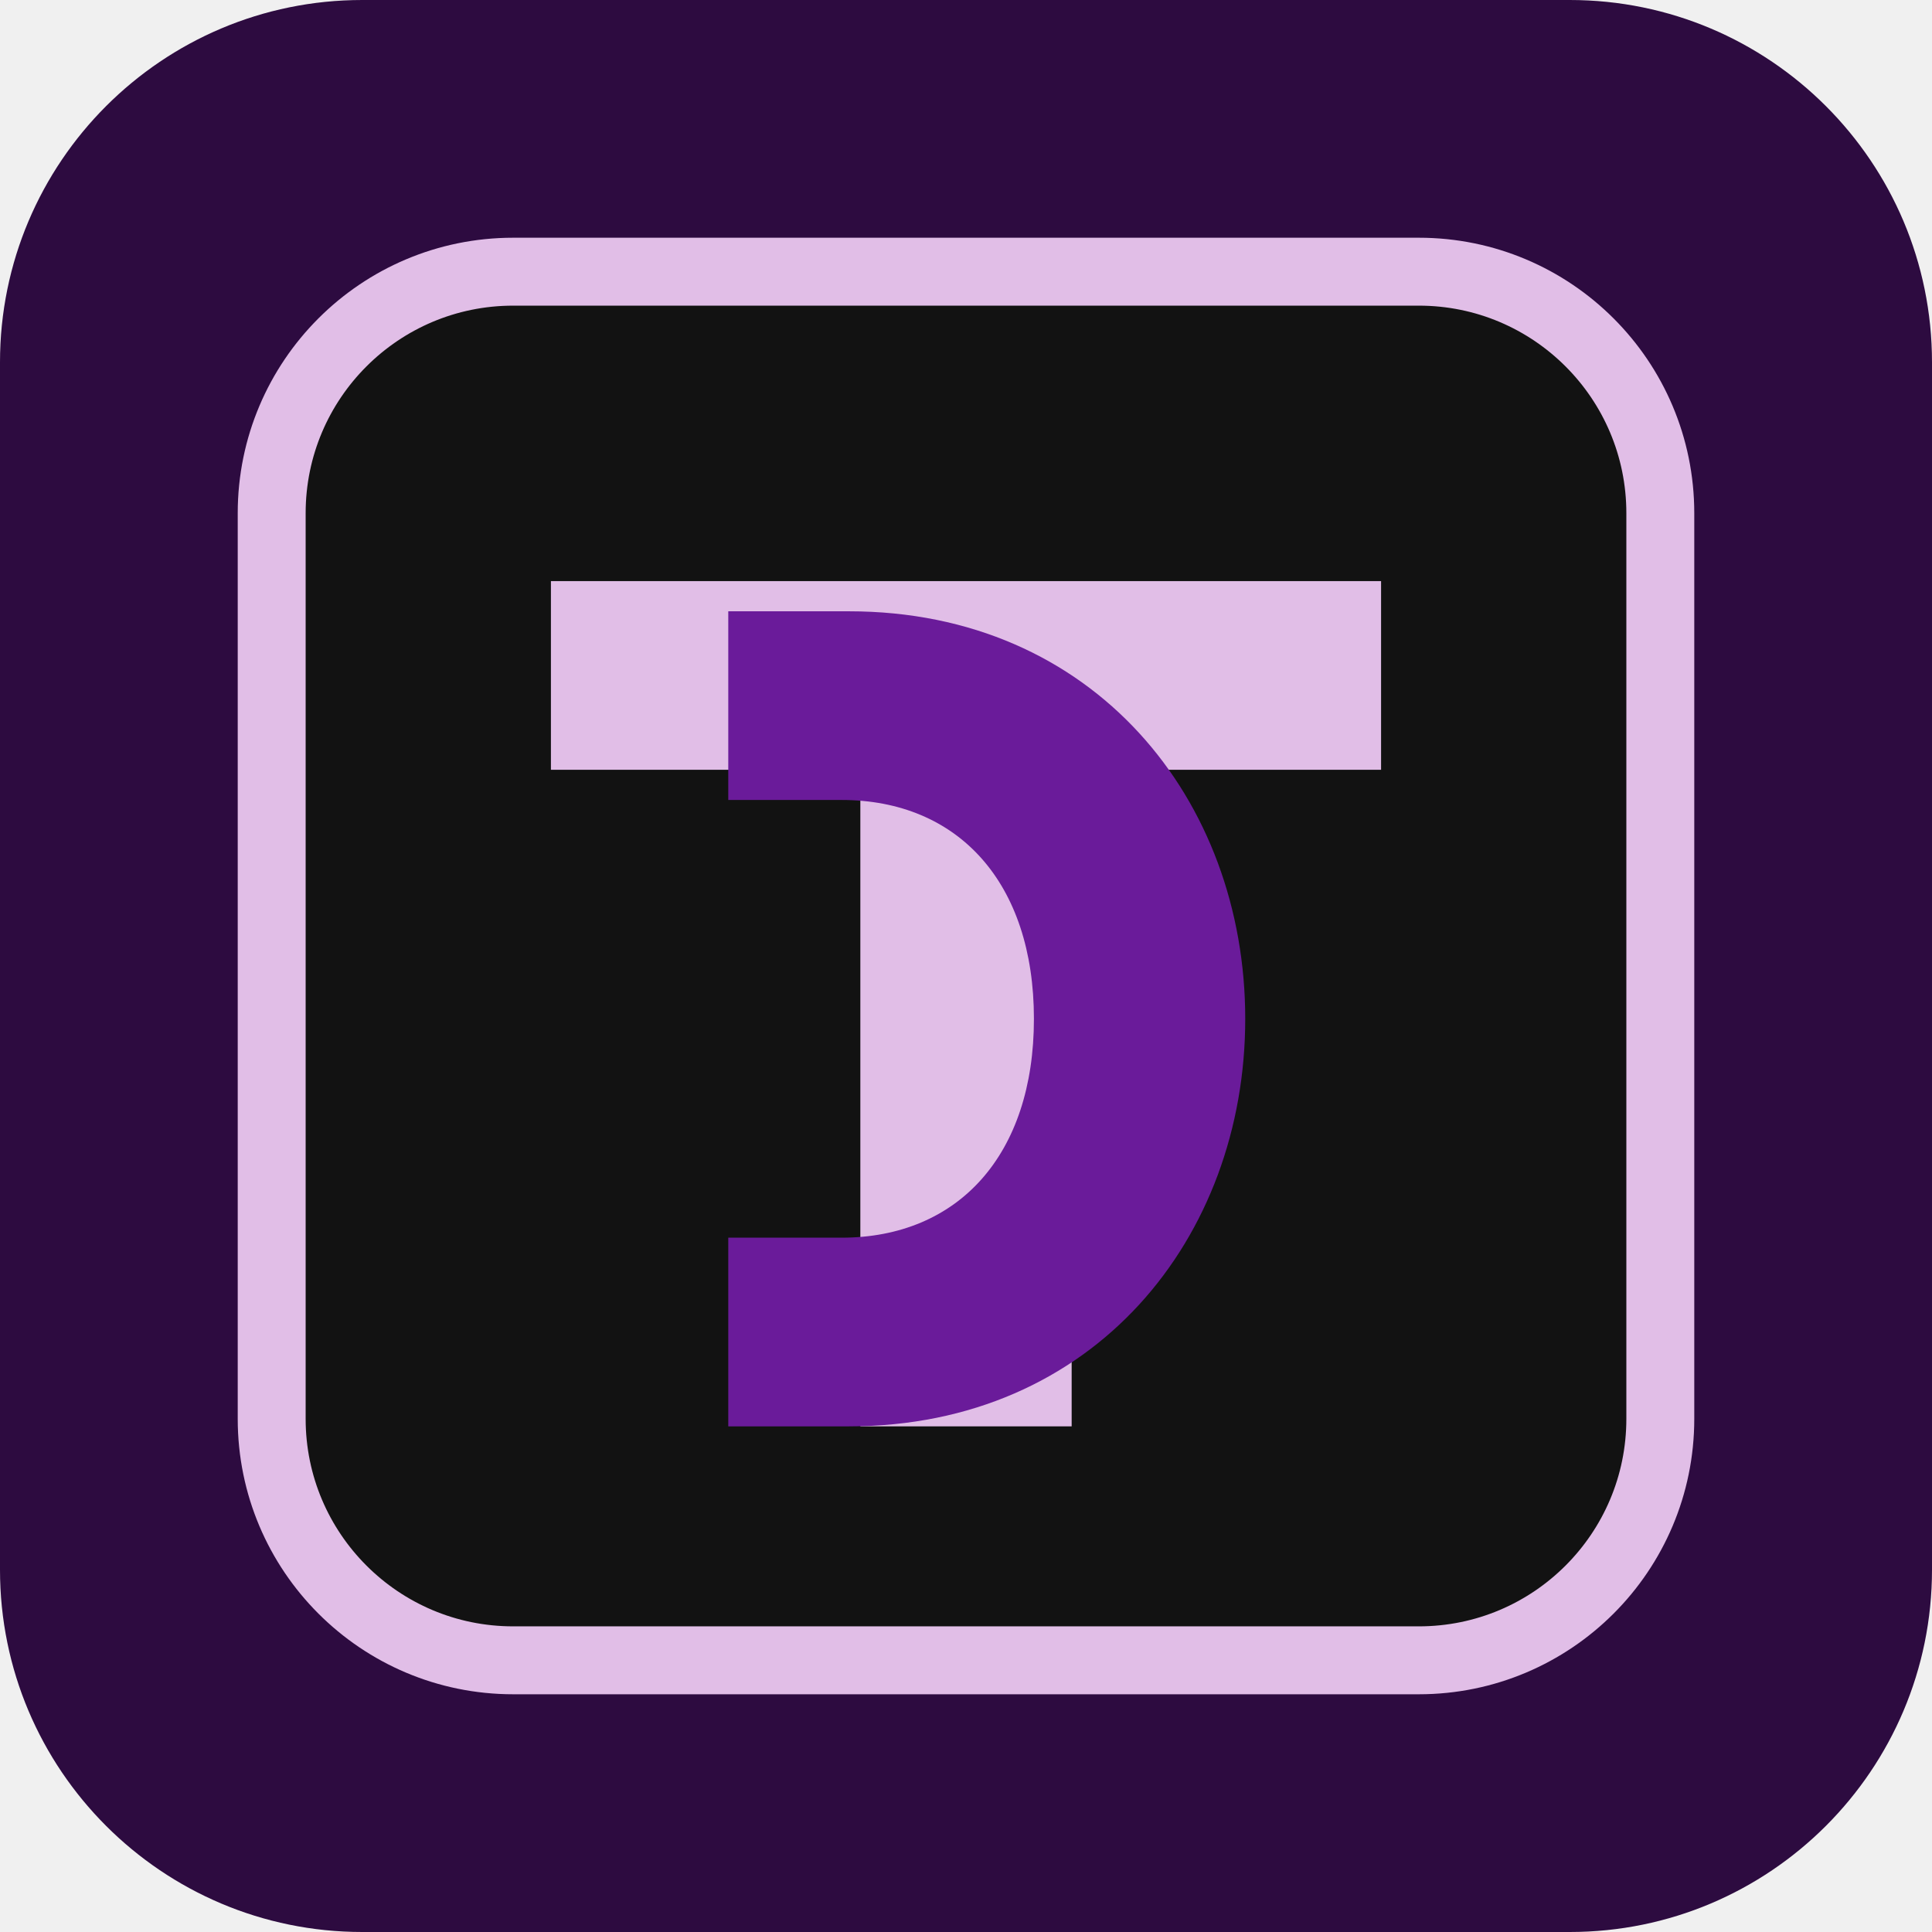
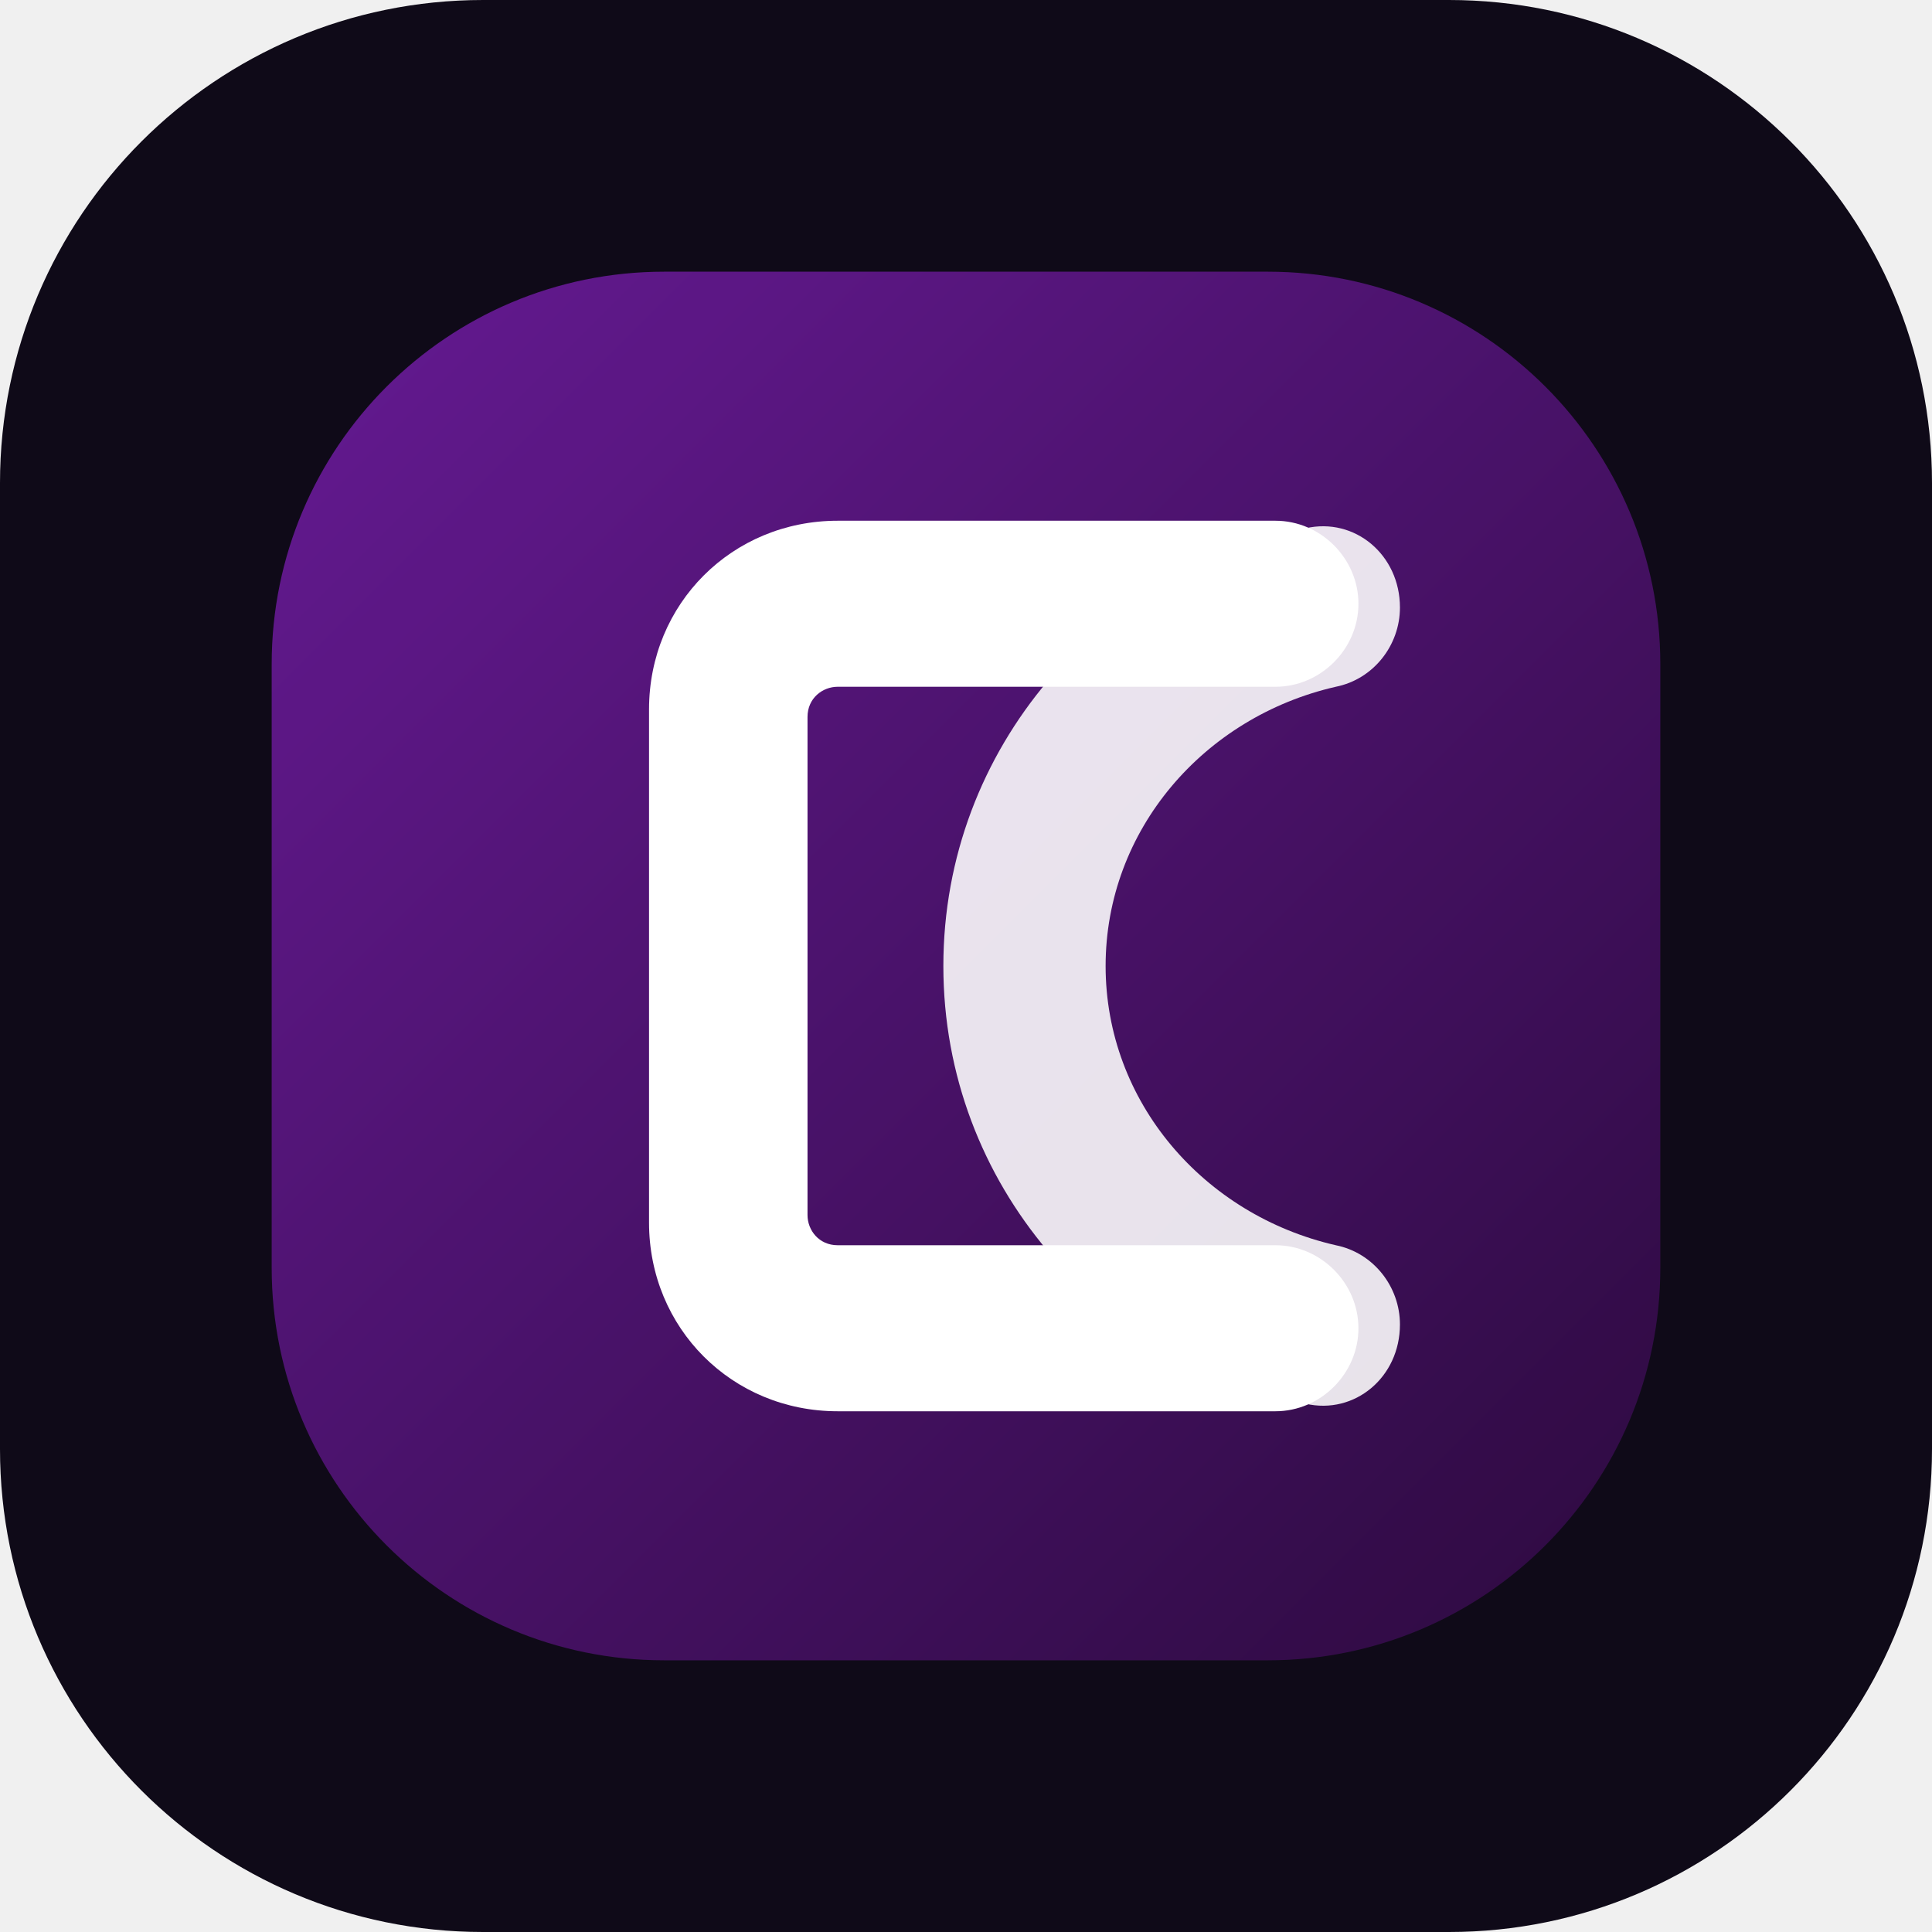
<svg xmlns="http://www.w3.org/2000/svg" viewBox="0 0 512 512" role="img" aria-label="CalculadoraTattoo">
-   <rect width="512" height="512" rx="96" fill="#2D0B40" />
-   <rect x="72" y="72" width="368" height="368" rx="64" fill="#121212" stroke="#E1BEE7" stroke-width="18" />
-   <path fill="#E1BEE7" d="M146 154h220v50h-82v174h-56V204h-82z" />
-   <path fill="#6A1B9A" d="M330 270c0 58-40 108-105 108h-32v-50h30c31 0 51-22 51-58s-20-58-51-58h-30v-50h32c65 0 105 50 105 108z" />
+   <defs>
+     <linearGradient id="g" x1="0" x2="1" y1="0" y2="1">
+       <stop offset="0" stop-color="#6A1B9A" />
+       <stop offset="1" stop-color="#2D0B40" />
+     </linearGradient>
+   </defs>
+   <rect width="512" height="512" rx="128" fill="#0F0A18" />
+   <rect x="72" y="72" width="368" height="368" rx="104" fill="url(#g)" opacity="0.95" />
+   <path d="M172 188c0-28 22-50 50-50h116c12 0 22 10 22 22s-10 22-22 22H222c-4 0-8 3-8 8v132c0 4 3 8 8 8h116c12 0 22 10 22 22s-10 22-22 22H222c-28 0-50-22-50-50V188Z" fill="#fff" />
+   <path d="M250 256c0-58 42-105 96-116 13-3 25 7 25 21 0 10-7 19-17 21-35 8-61 38-61 74s26 66 61 74c10 2 17 11 17 21 0 14-12 24-25 21-54-11-96-58-96-116Z" fill="#fff" opacity="0.88" />
</svg>
